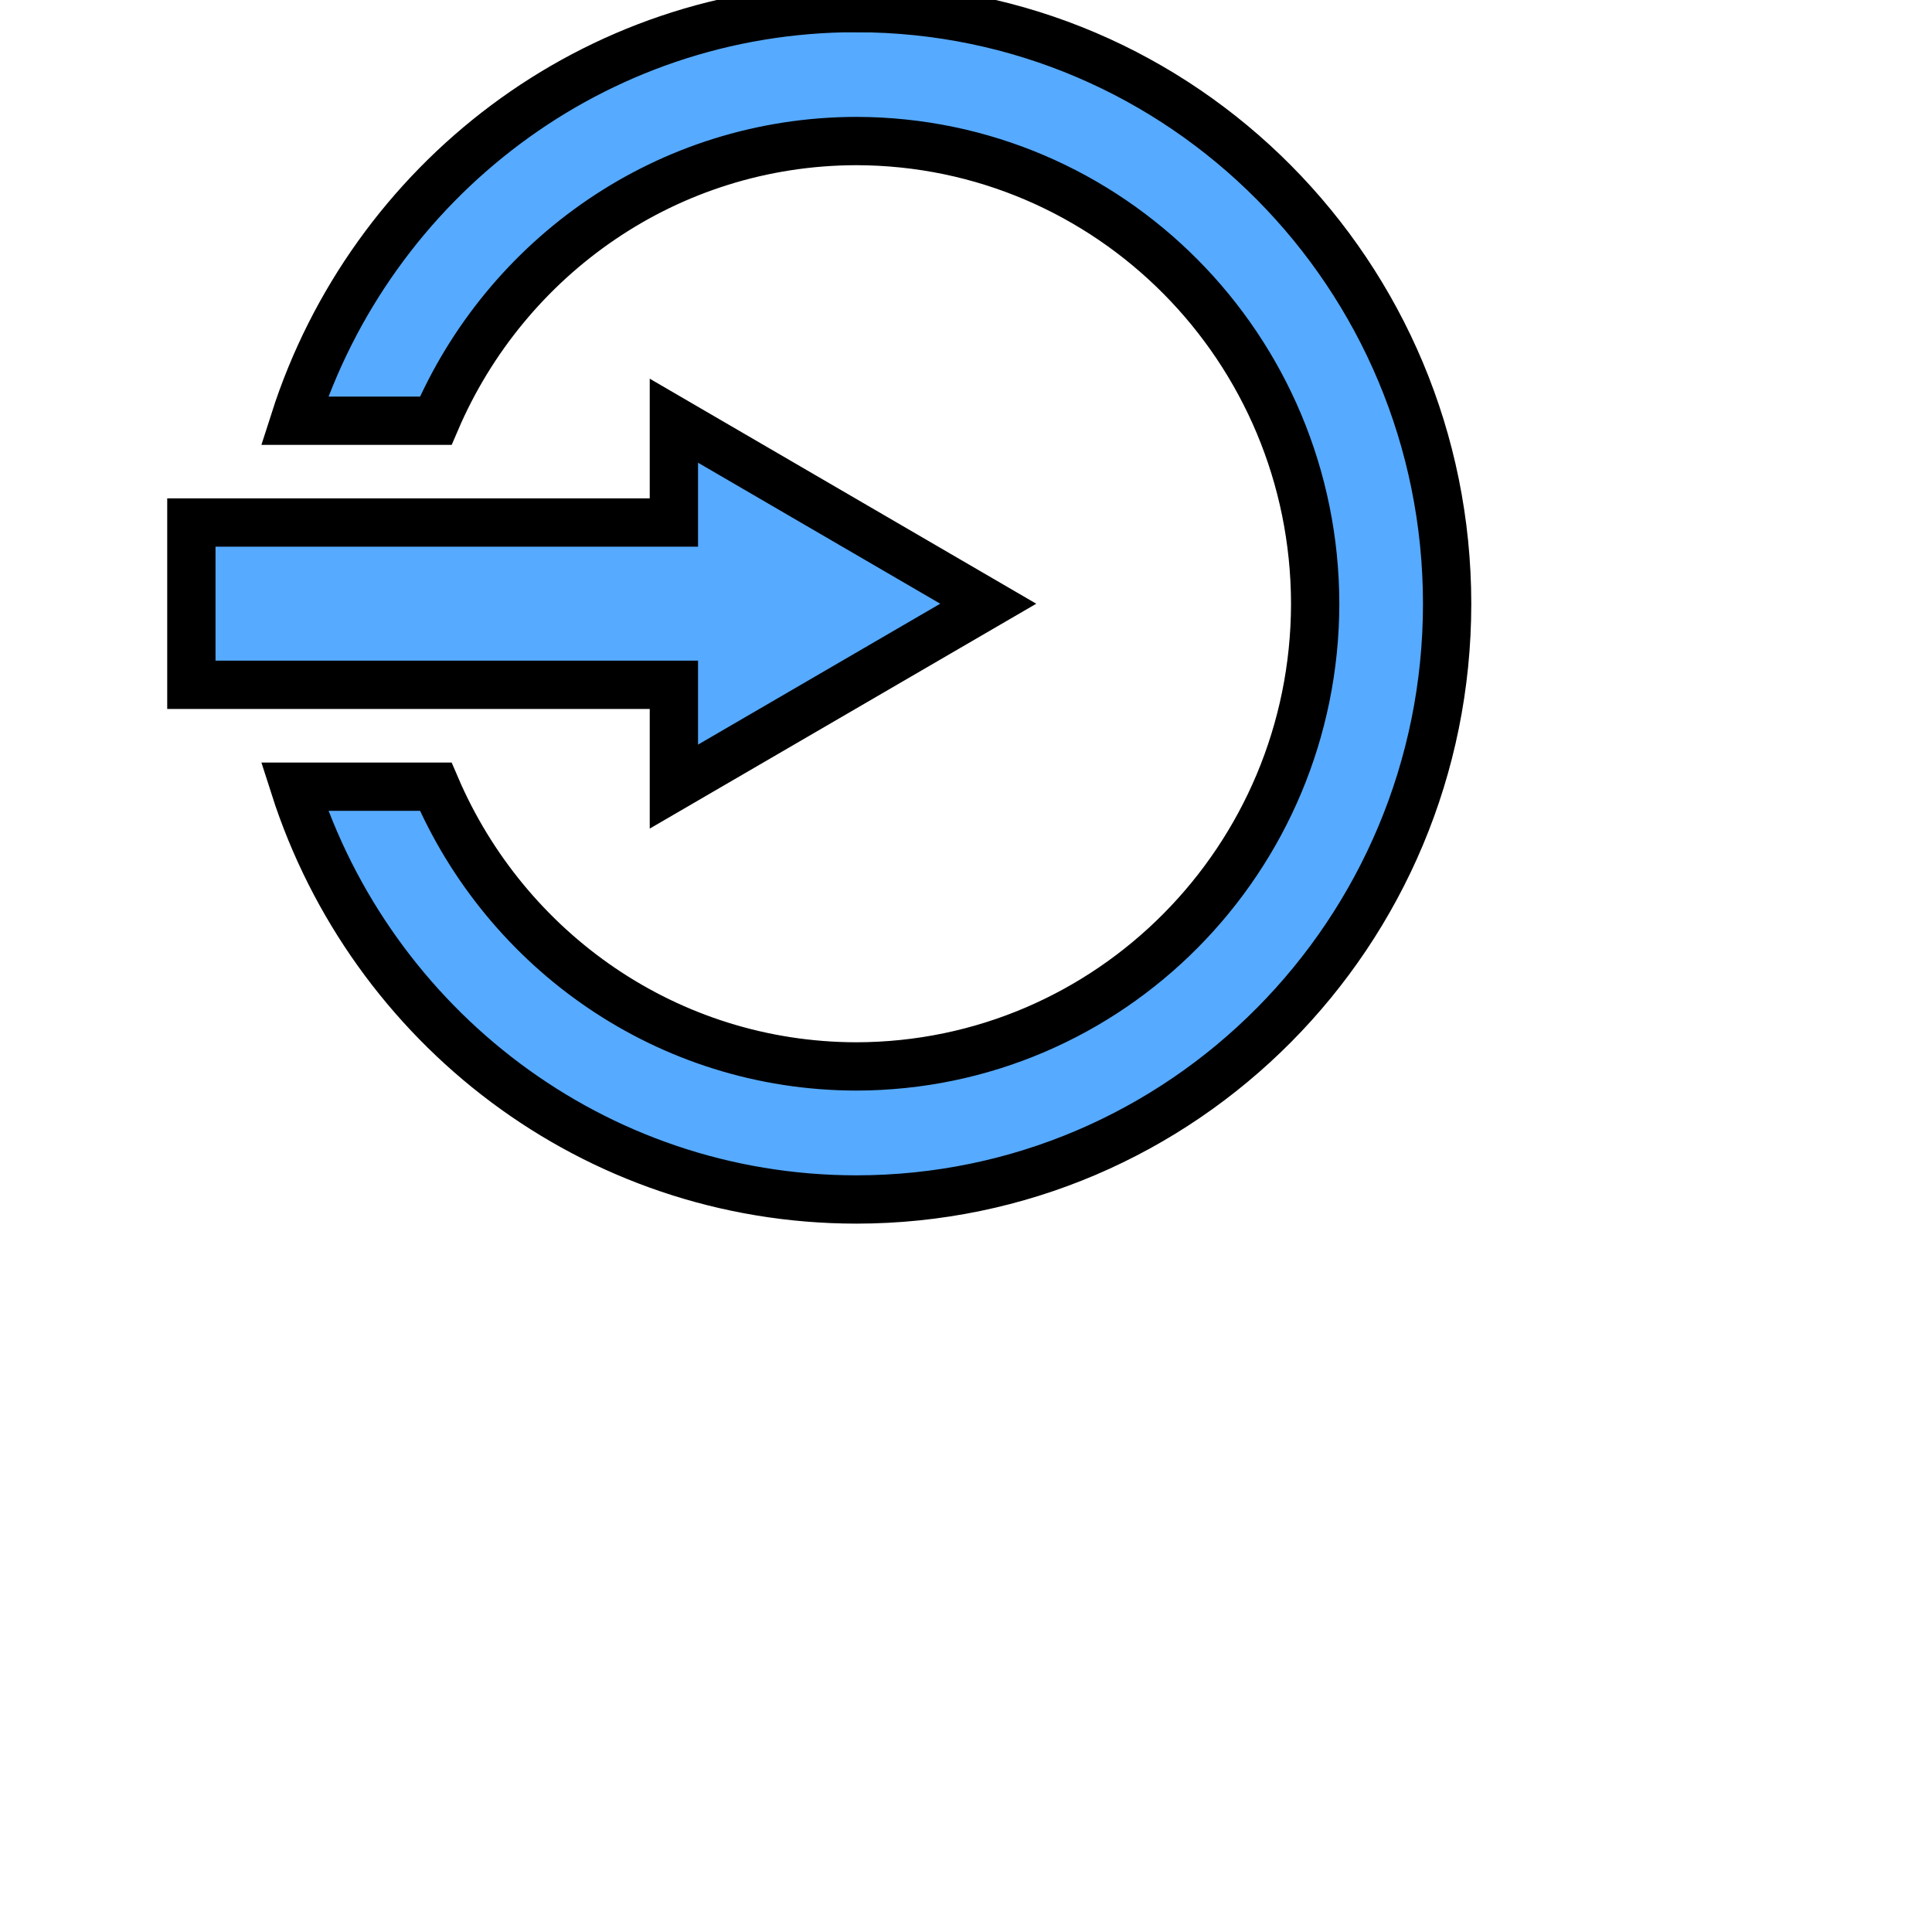
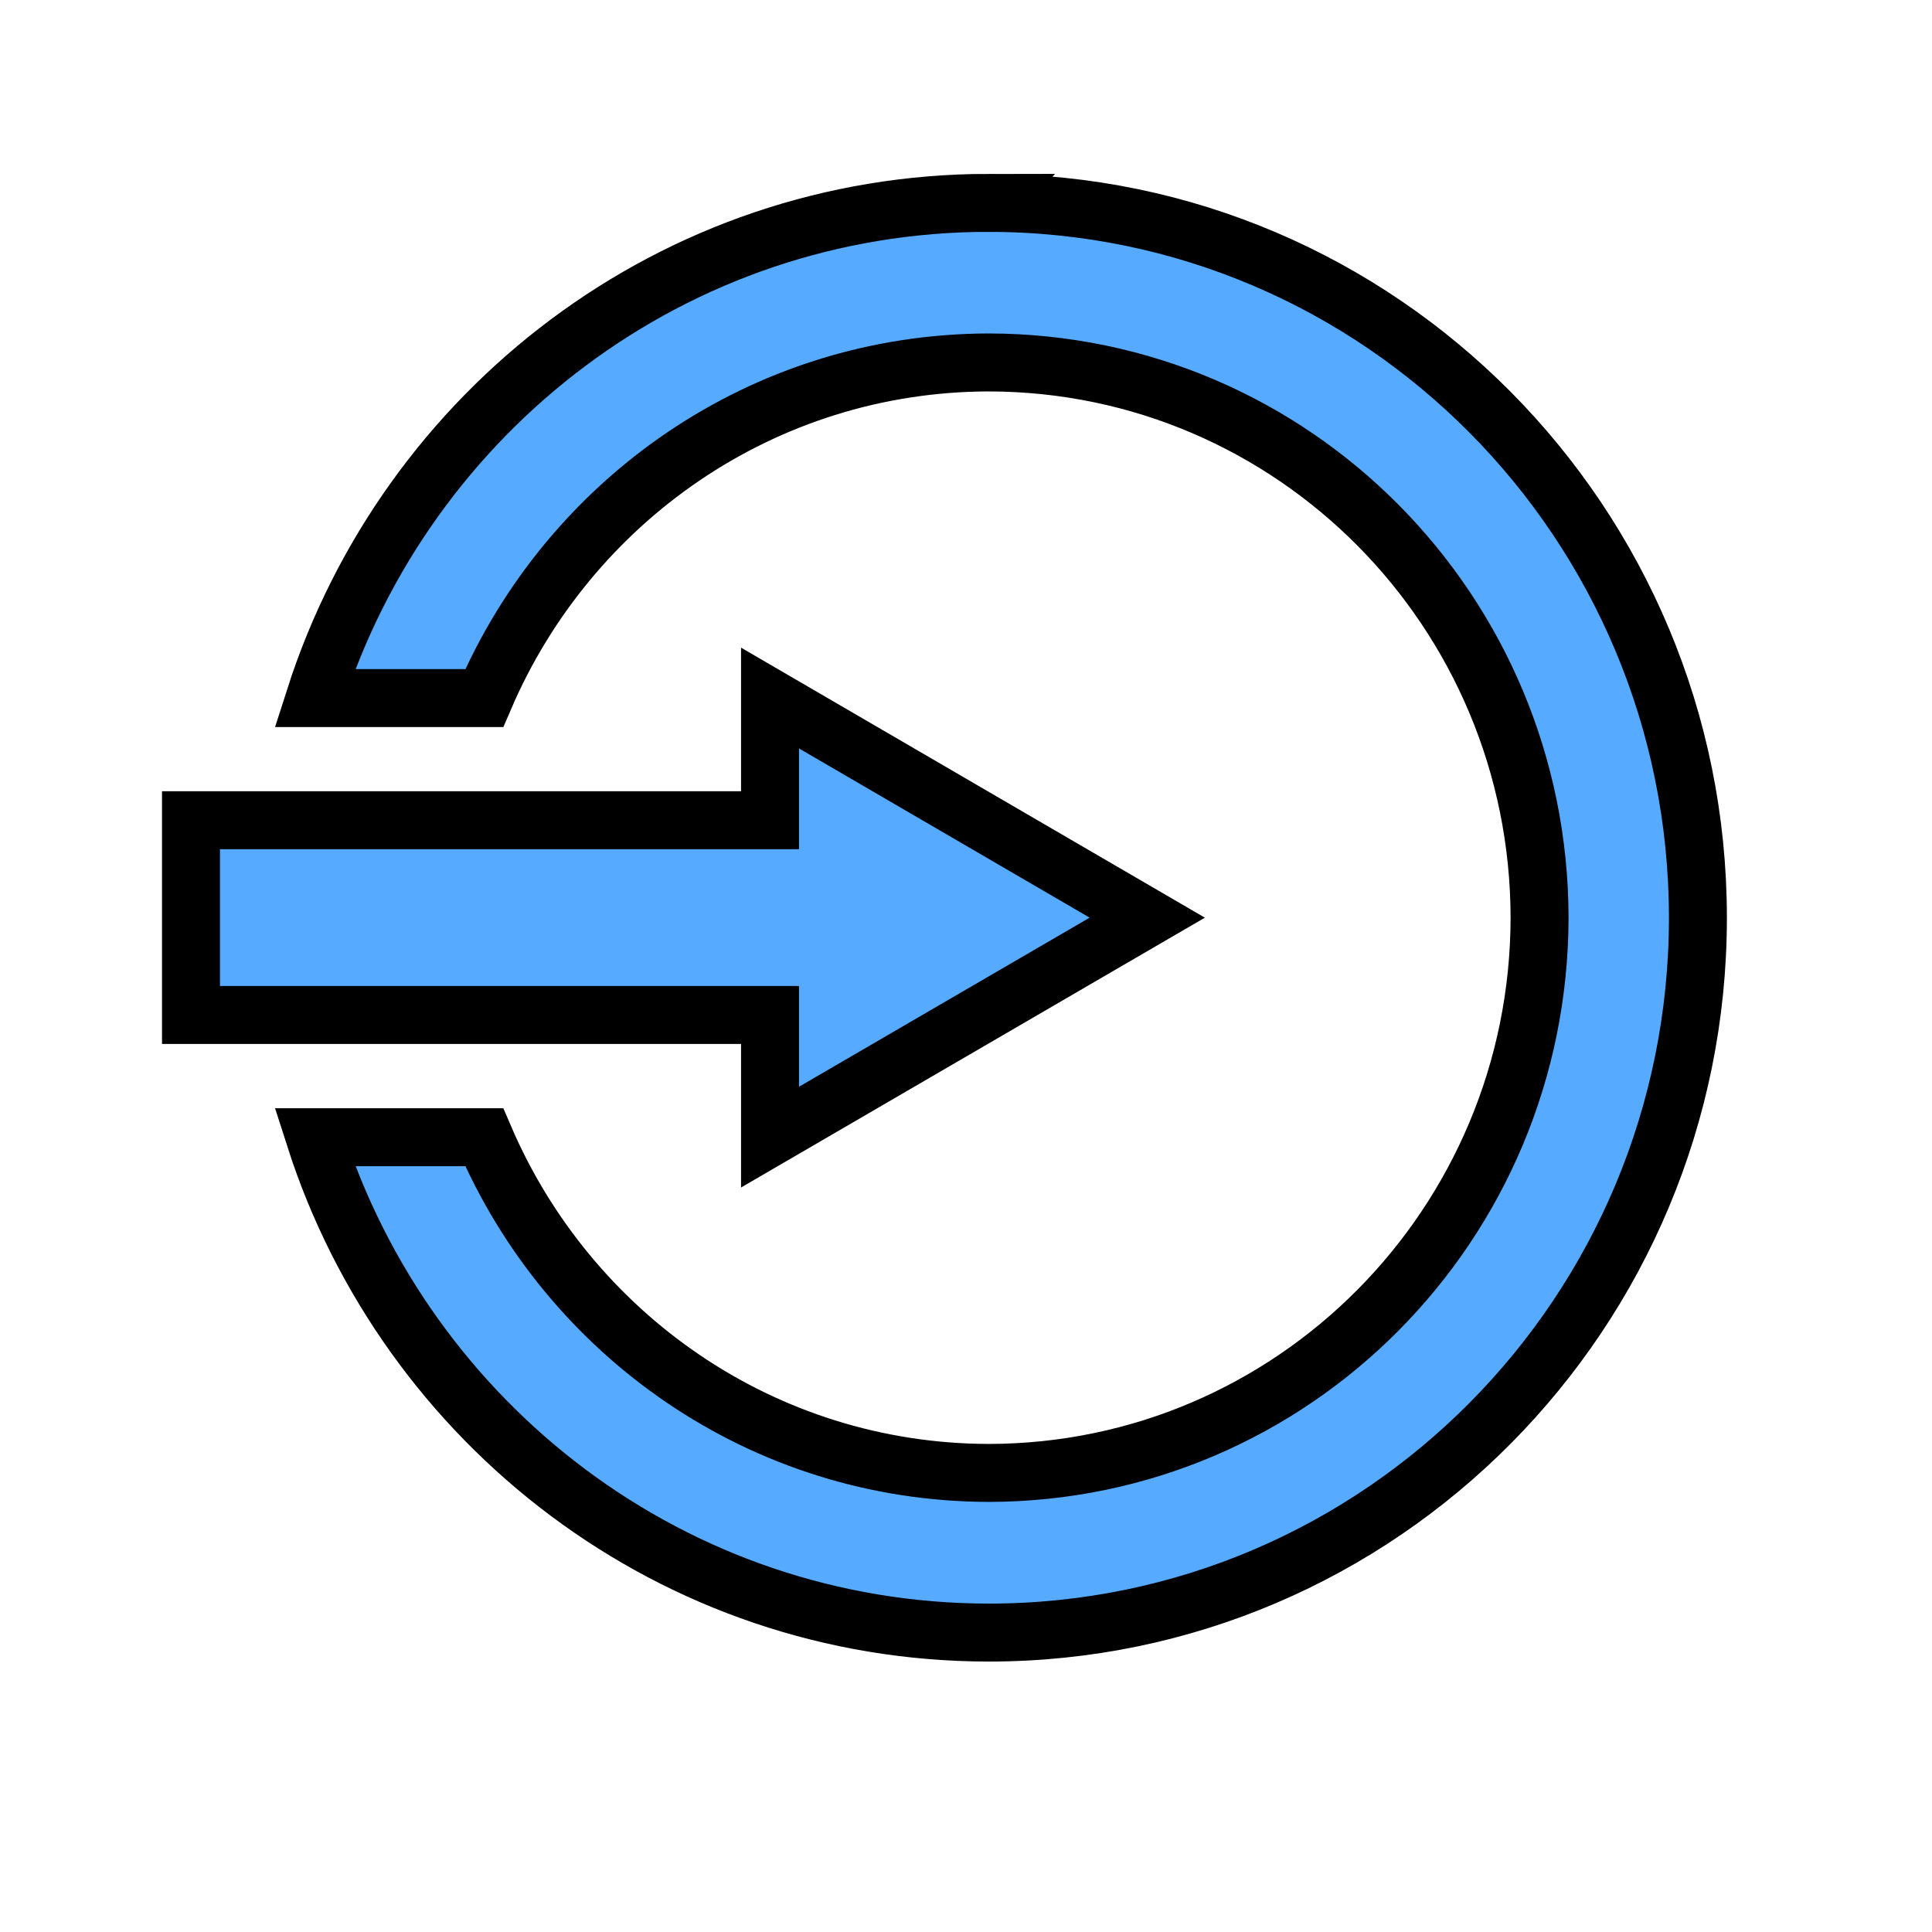
- <svg xmlns="http://www.w3.org/2000/svg" width="60" height="60">
-   <g transform="translate(1,-5) scale(1,1)">
-     <path stroke="#000" fill="#56aaff" stroke-width="1.5" d="m25.593,5.25c-8.164,0 -15.067,5.383 -17.447,12.816l4.387,0c2.187,-5.101 7.197,-8.675 13.06,-8.686c7.87,0.014 14.238,6.435 14.251,14.369c-0.012,7.935 -6.381,14.356 -14.251,14.37c-5.863,-0.01 -10.874,-3.586 -13.061,-8.688l-4.386,0c2.381,7.433 9.283,12.817 17.448,12.82c10.13,-0.003 18.347,-8.282 18.348,-18.5c-0.003,-10.219 -8.22,-18.497 -18.35,-18.5l0,-0zm-5.665,24.179l9.763,-5.68l-9.763,-5.684l0,3.162l-14.985,0l0,5.04l14.985,0l0,3.162l0,-0z" id="svg_1" />
+ <svg xmlns="http://www.w3.org/2000/svg" width="50" height="50">
+   <g>
+     <rect fill="none" id="canvas_background" height="52" width="52" y="-1" x="-1" />
+   </g>
+   <g>
+     <path id="svg_1" d="m25.593,5.25c-8.164,0 -15.067,5.383 -17.447,12.816l4.387,0c2.187,-5.101 7.197,-8.675 13.06,-8.686c7.87,0.014 14.238,6.435 14.251,14.369c-0.012,7.935 -6.381,14.356 -14.251,14.37c-5.863,-0.01 -10.874,-3.586 -13.061,-8.688l-4.386,0c2.381,7.433 9.283,12.817 17.448,12.82c10.13,-0.003 18.347,-8.282 18.348,-18.5c-0.003,-10.219 -8.22,-18.497 -18.35,-18.5l0,-0l-0,0zm-5.665,24.179l9.763,-5.68l-9.763,-5.684l0,3.162l-14.985,0l0,5.04l14.985,0l0,3.162l0,-0l0,0z" stroke-width="1.5" fill="#56aaff" stroke="#000" />
  </g>
</svg>
